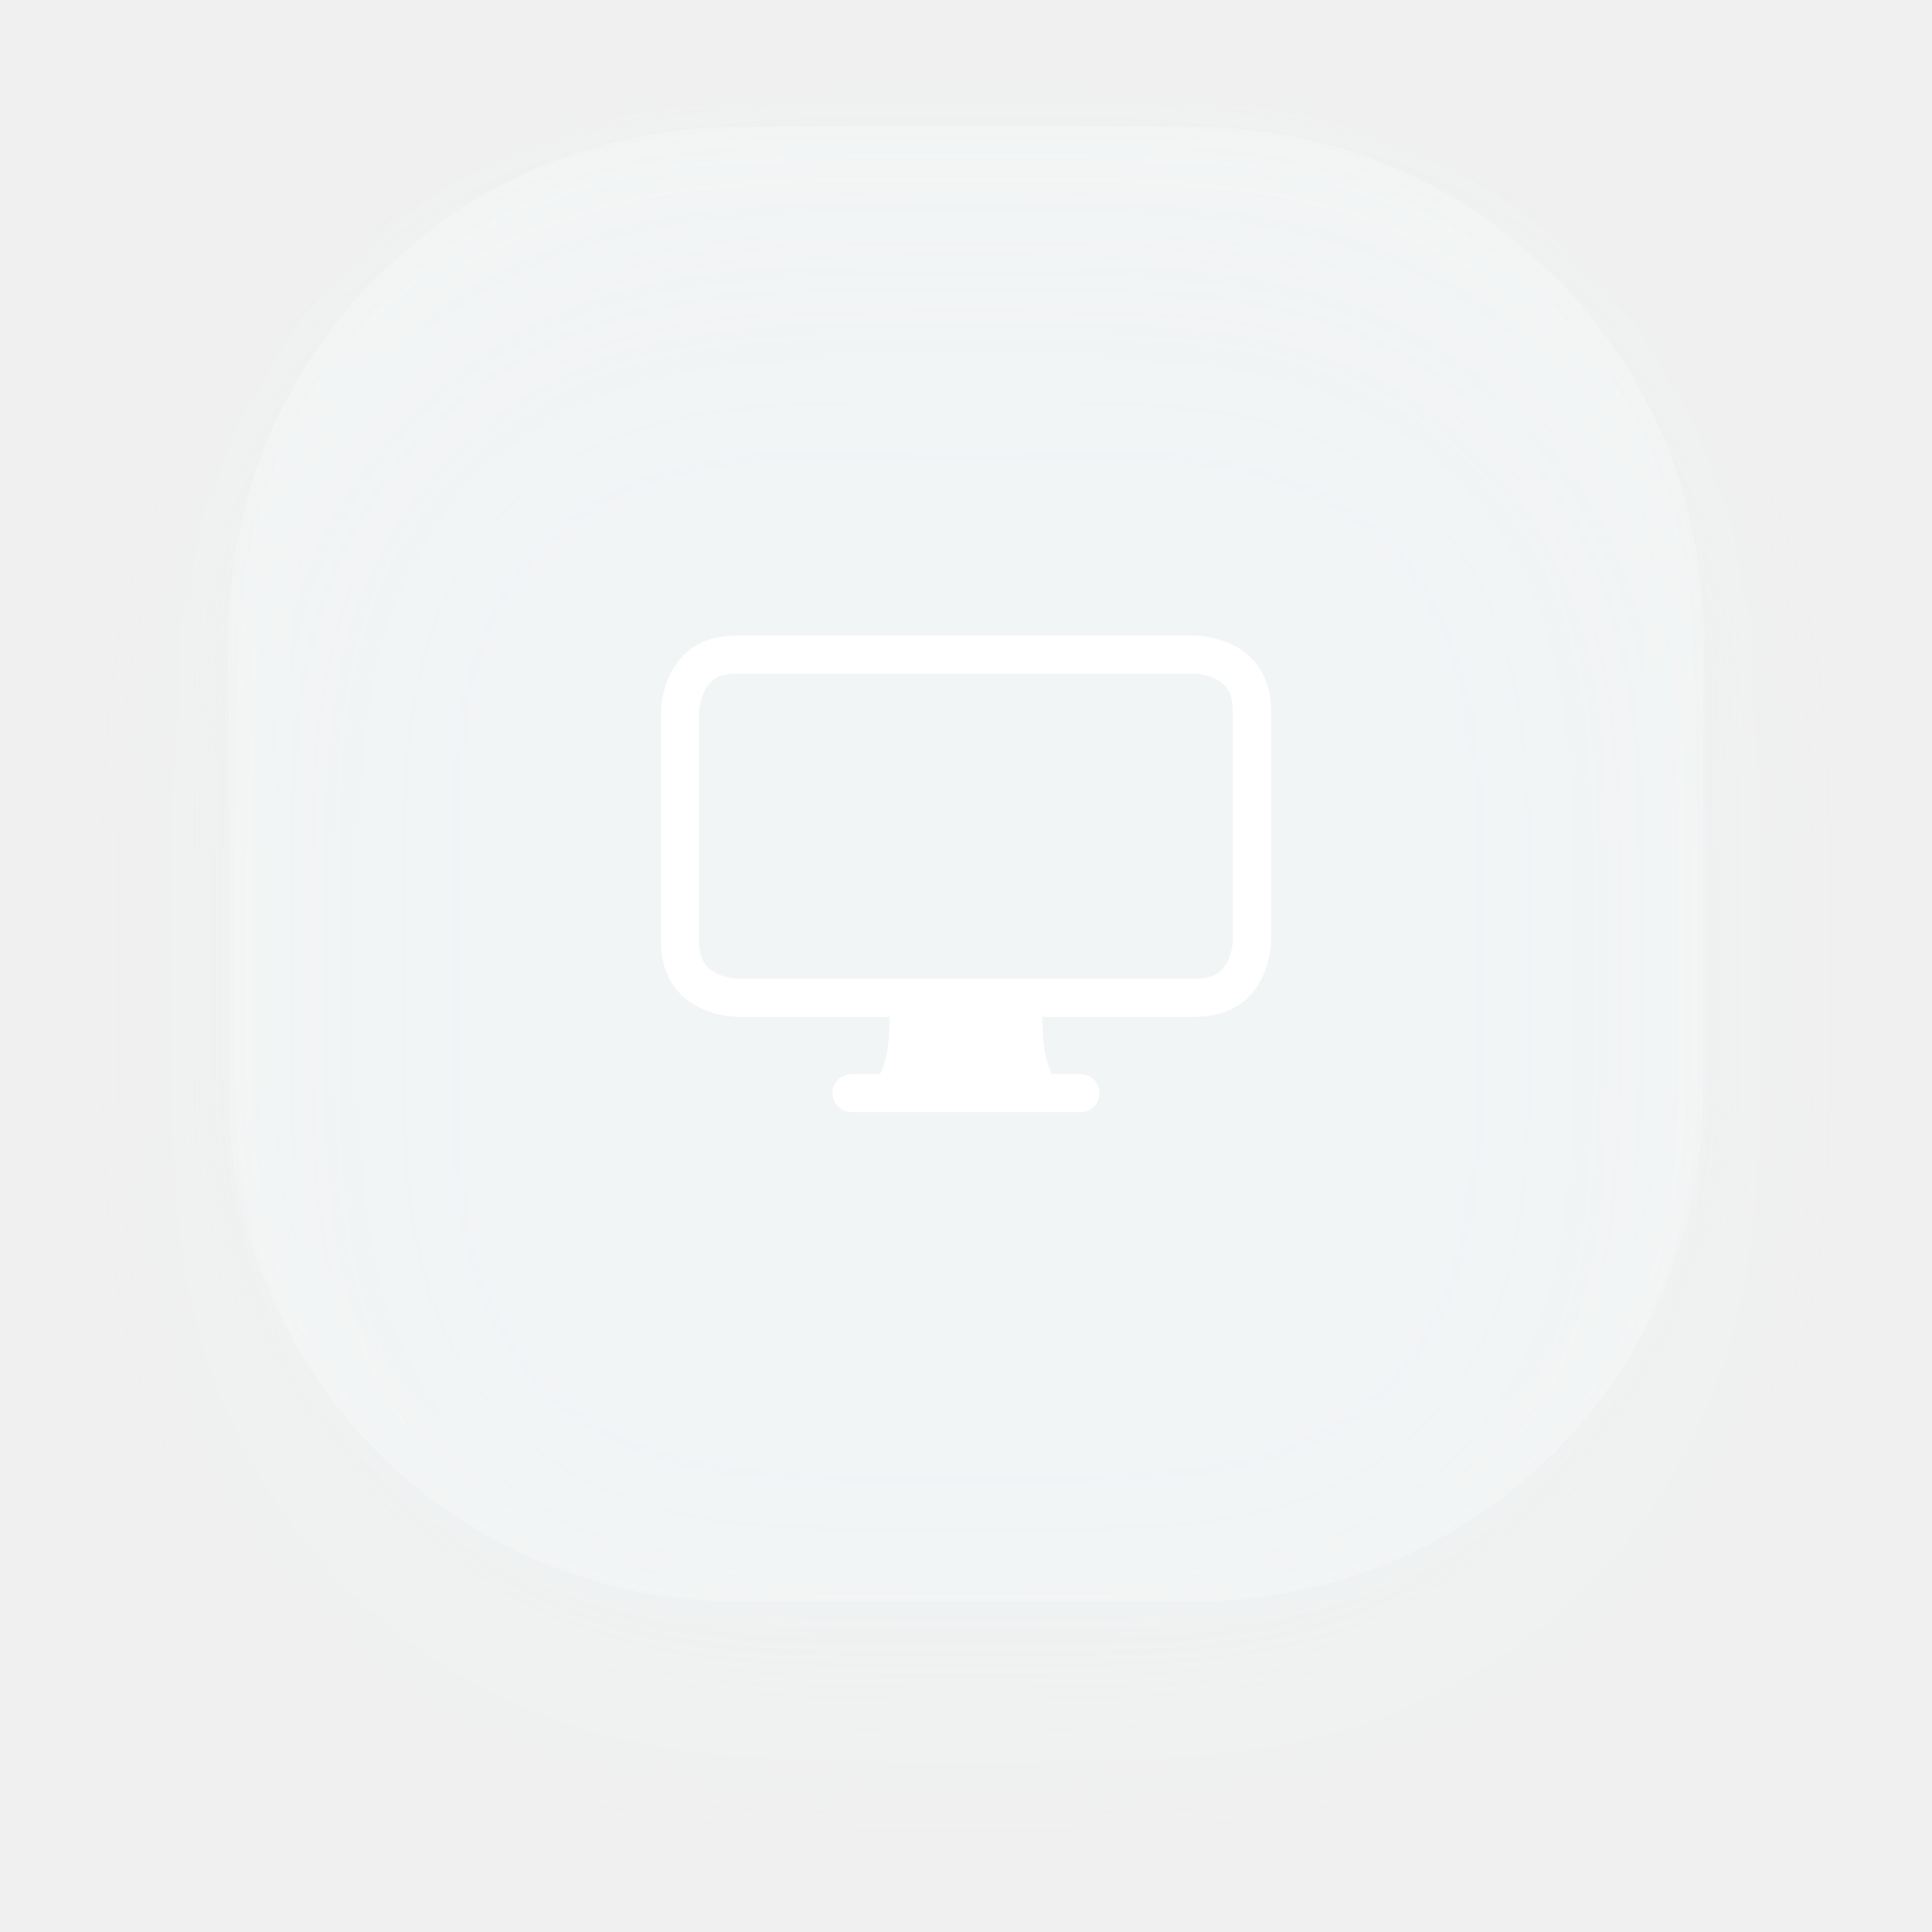
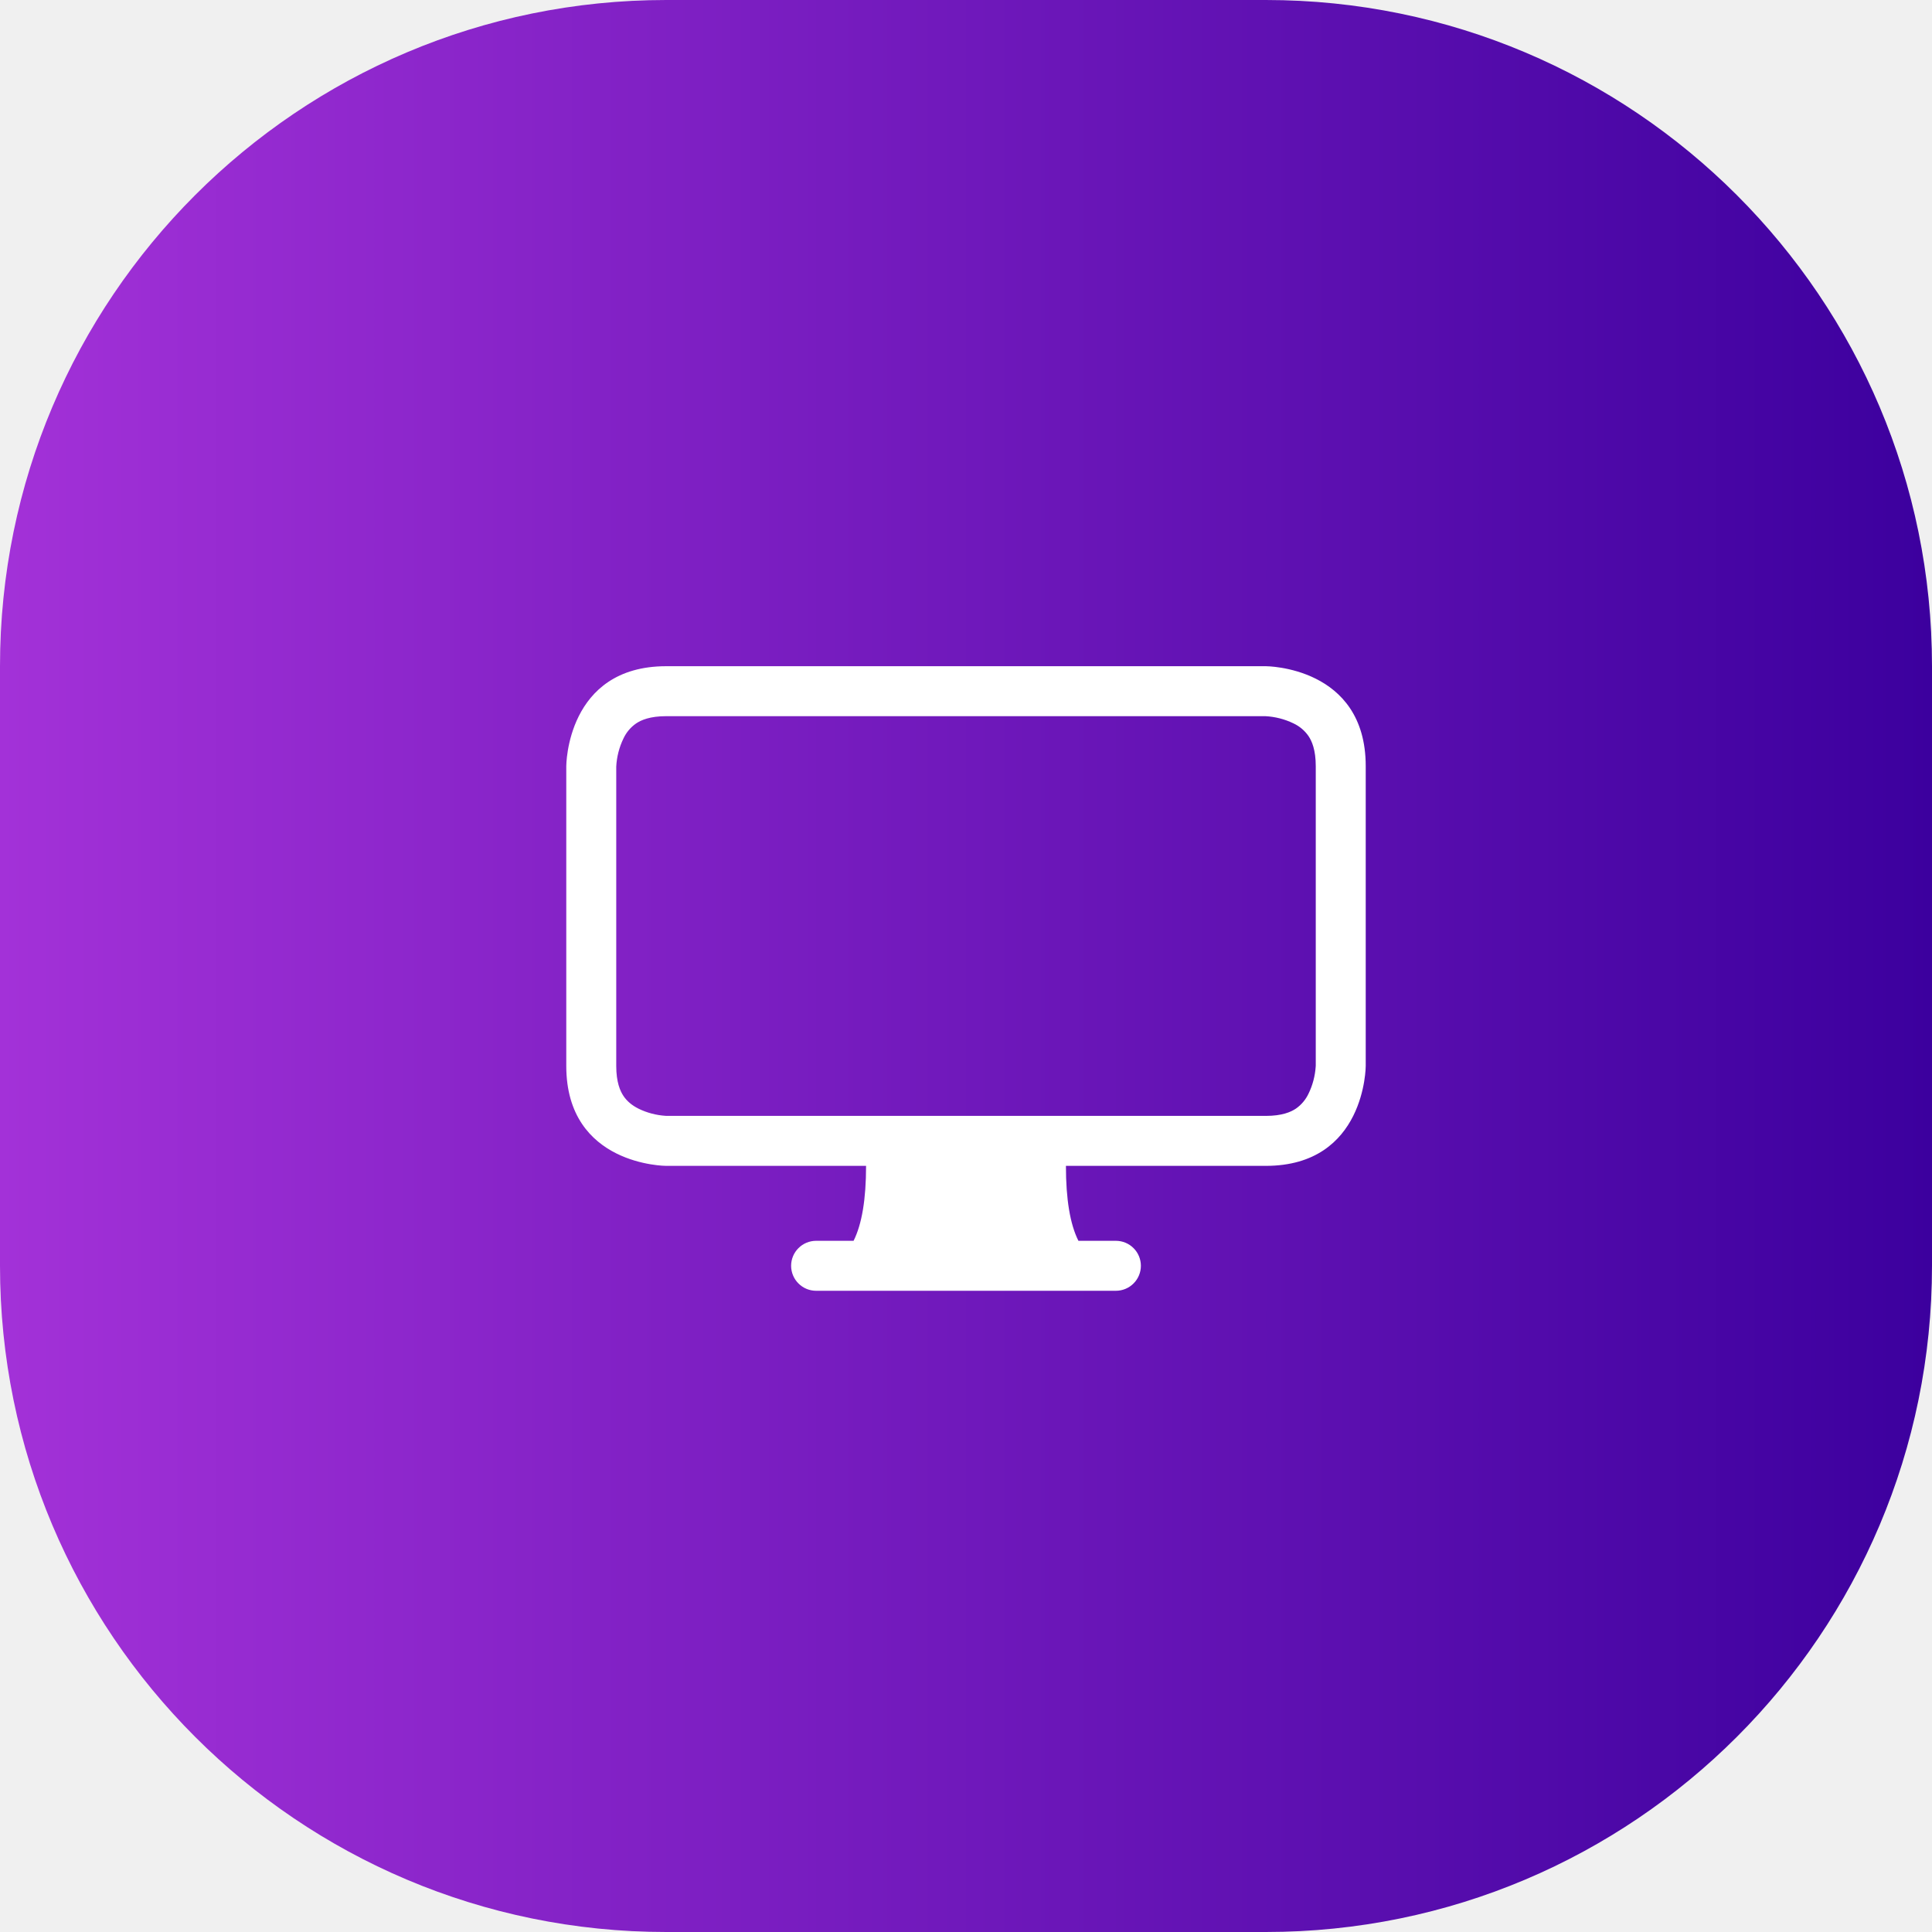
- <svg xmlns="http://www.w3.org/2000/svg" width="76" height="76" viewBox="0 0 76 76" fill="none">
-   <g filter="url(#filter0_dd_116_6325)">
-     <rect x="9" y="5" width="58" height="58" rx="20" fill="white" fill-opacity="0.2" />
-     <path d="M26 28C26 28 26 25 29 25H47C47 25 50 25 50 28V37C50 37 50 40 47 40H41C41 41.001 41.124 41.751 41.375 42.25H42.5C42.699 42.25 42.89 42.329 43.03 42.47C43.171 42.61 43.25 42.801 43.25 43C43.25 43.199 43.171 43.39 43.03 43.53C42.89 43.671 42.699 43.75 42.5 43.75H33.5C33.301 43.75 33.11 43.671 32.97 43.53C32.829 43.39 32.75 43.199 32.75 43C32.75 42.801 32.829 42.61 32.97 42.47C33.11 42.329 33.301 42.25 33.5 42.25H34.625C34.876 41.751 35 41.001 35 40H29C29 40 26 40 26 37V28ZM28.097 26.718C27.932 26.832 27.801 26.988 27.716 27.171C27.588 27.435 27.515 27.722 27.5 28.015V37C27.5 37.487 27.617 37.753 27.718 37.903C27.823 38.06 27.973 38.185 28.171 38.284C28.423 38.407 28.697 38.479 28.977 38.498L29.015 38.5H47C47.487 38.5 47.753 38.383 47.903 38.282C48.068 38.168 48.199 38.011 48.284 37.83C48.407 37.577 48.479 37.303 48.498 37.023L48.5 36.985V28C48.5 27.512 48.383 27.247 48.282 27.097C48.168 26.932 48.011 26.801 47.83 26.716C47.565 26.588 47.278 26.515 46.985 26.5H29C28.512 26.5 28.247 26.617 28.097 26.718Z" fill="white" />
-   </g>
+ <svg xmlns="http://www.w3.org/2000/svg" width="58" height="58" viewBox="0 0 58 58" fill="none">
+   <rect width="58" height="58" rx="20" fill="white" fill-opacity="0.2" />
+   <rect width="58" height="58" rx="20" fill="url(#paint0_linear_116_6546)" />
+   <path d="M17 23C17 23 17 20 20 20H38C38 20 41 20 41 23V32C41 32 41 35 38 35H32C32 36.001 32.124 36.751 32.375 37.25H33.5C33.699 37.25 33.89 37.329 34.03 37.47C34.171 37.61 34.25 37.801 34.25 38C34.25 38.199 34.171 38.39 34.03 38.53C33.89 38.671 33.699 38.75 33.5 38.75H24.5C24.301 38.75 24.11 38.671 23.97 38.53C23.829 38.39 23.75 38.199 23.75 38C23.75 37.801 23.829 37.61 23.97 37.47C24.11 37.329 24.301 37.25 24.5 37.25H25.625C25.875 36.751 26 36.001 26 35H20C20 35 17 35 17 32V23ZM19.097 21.718C18.932 21.832 18.801 21.988 18.716 22.171C18.588 22.435 18.515 22.722 18.5 23.015V32C18.5 32.487 18.617 32.753 18.718 32.903C18.823 33.06 18.973 33.185 19.171 33.284C19.423 33.407 19.697 33.479 19.977 33.498L20.015 33.5H38C38.487 33.5 38.753 33.383 38.903 33.282C39.068 33.168 39.199 33.011 39.284 32.83C39.407 32.577 39.479 32.303 39.498 32.023L39.5 31.985V23C39.5 22.512 39.383 22.247 39.282 22.097C39.168 21.932 39.011 21.801 38.83 21.716C38.565 21.588 38.278 21.515 37.985 21.5H20C19.512 21.5 19.247 21.617 19.097 21.718Z" fill="white" />
  <defs>
-     <filter id="filter0_dd_116_6325" x="0" y="0" width="76" height="76" filterUnits="userSpaceOnUse" color-interpolation-filters="sRGB">
-       <feFlood flood-opacity="0" result="BackgroundImageFix" />
-       <feColorMatrix in="SourceAlpha" type="matrix" values="0 0 0 0 0 0 0 0 0 0 0 0 0 0 0 0 0 0 127 0" result="hardAlpha" />
-       <feOffset dy="4" />
-       <feGaussianBlur stdDeviation="4.5" />
-       <feColorMatrix type="matrix" values="0 0 0 0 0.922 0 0 0 0 0.992 0 0 0 0 1 0 0 0 0.11 0" />
-       <feBlend mode="normal" in2="BackgroundImageFix" result="effect1_dropShadow_116_6325" />
-       <feColorMatrix in="SourceAlpha" type="matrix" values="0 0 0 0 0 0 0 0 0 0 0 0 0 0 0 0 0 0 127 0" result="hardAlpha" />
-       <feOffset />
-       <feGaussianBlur stdDeviation="1" />
-       <feColorMatrix type="matrix" values="0 0 0 0 0.922 0 0 0 0 0.992 0 0 0 0 1 0 0 0 0.12 0" />
-       <feBlend mode="normal" in2="effect1_dropShadow_116_6325" result="effect2_dropShadow_116_6325" />
-       <feBlend mode="normal" in="SourceGraphic" in2="effect2_dropShadow_116_6325" result="shape" />
-     </filter>
+     <linearGradient id="paint0_linear_116_6546" x1="0" y1="58" x2="58" y2="58" gradientUnits="userSpaceOnUse">
+       <stop stop-color="#A331D8" />
+       <stop offset="1" stop-color="#3C009E" />
+     </linearGradient>
  </defs>
</svg>
